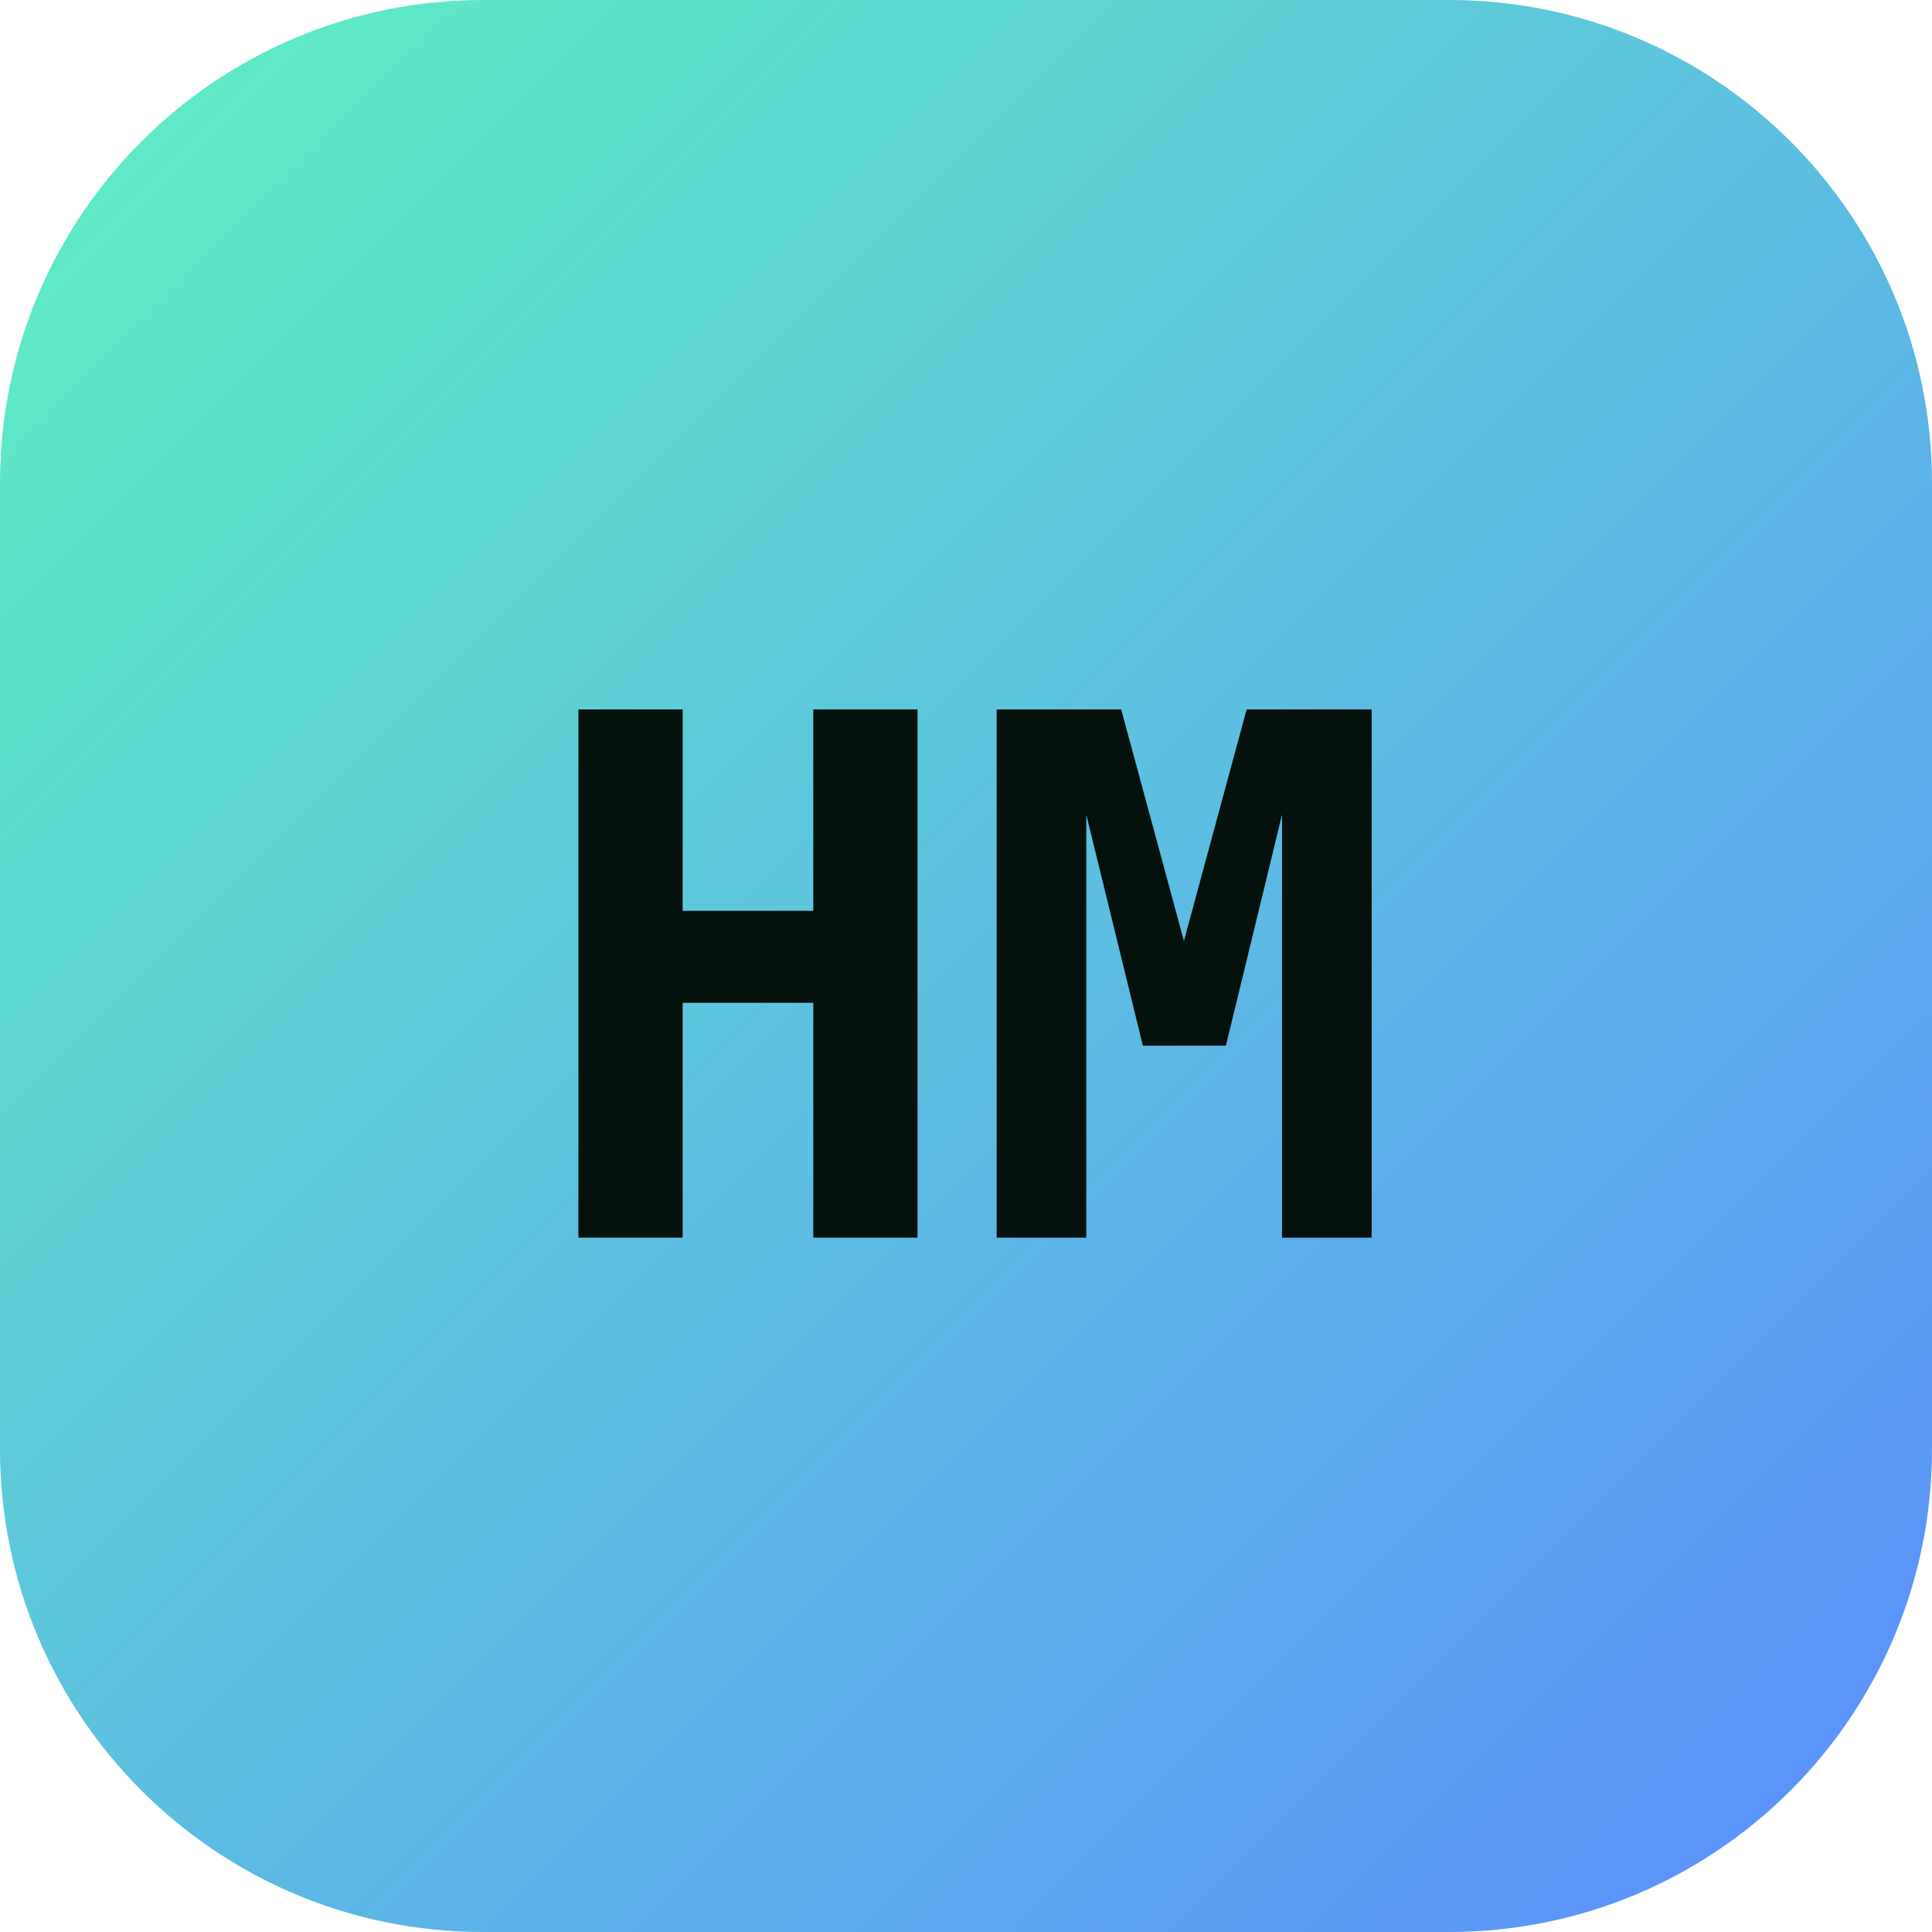
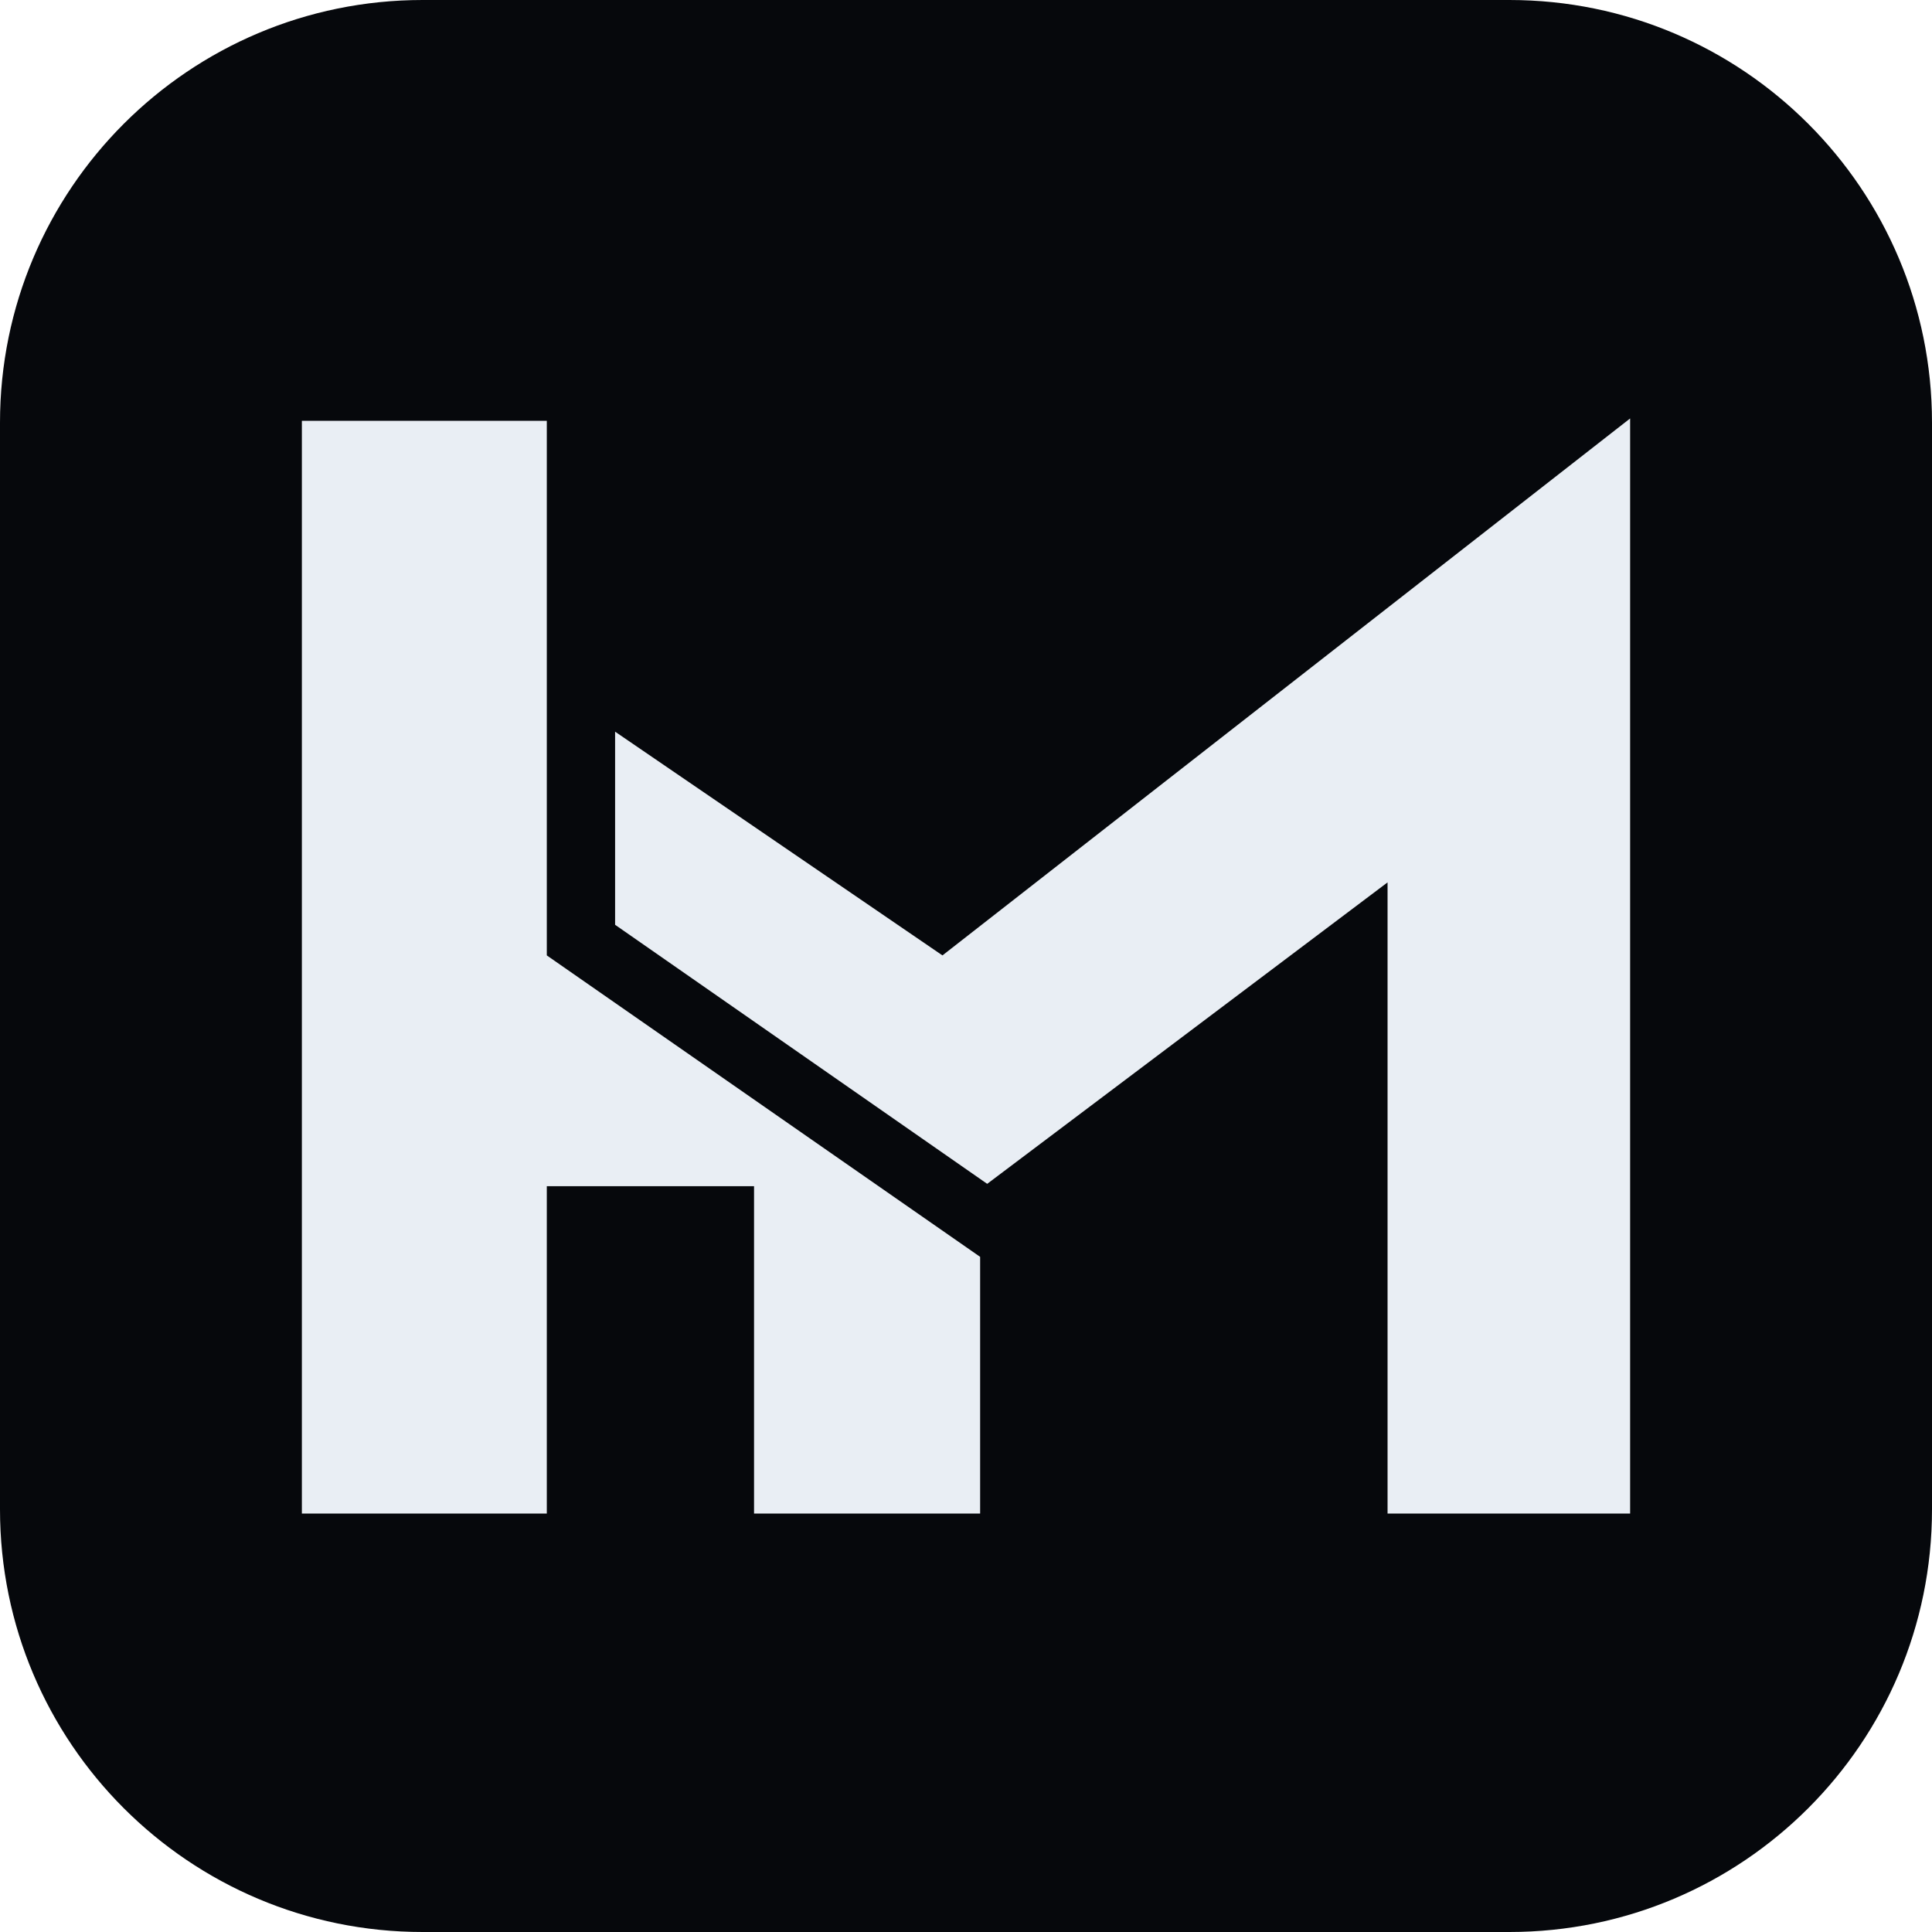
<svg xmlns="http://www.w3.org/2000/svg" viewBox="0 0 64 64">
-   <defs>
-     <linearGradient id="g" x1="0" x2="1" y1="0" y2="1">
-       <stop offset="0" stop-color="#5ef2c1" />
-       <stop offset="1" stop-color="#5b8cff" />
-     </linearGradient>
-   </defs>
-   <rect width="64" height="64" rx="16" fill="url(#g)" />
-   <text x="32" y="41" font-family="ui-monospace,Menlo,monospace" font-size="24" font-weight="700" text-anchor="middle" fill="#04110c">HM</text>
+   <rect width="64" height="64" rx="14" fill="#06080c" />
+   <svg x="10" y="13" width="44" height="38" viewBox="343 393 564 465" fill="#e9eef4">
+     <polygon points="343,394 447,394 447,621 631,749 631,858 535,858 535,719 447,719 447,858 343,858" />
+     <polygon points="476,526 615,621 907,393 907,858 804,858 804,590 634,718 476,608" />
+   </svg>
</svg>
